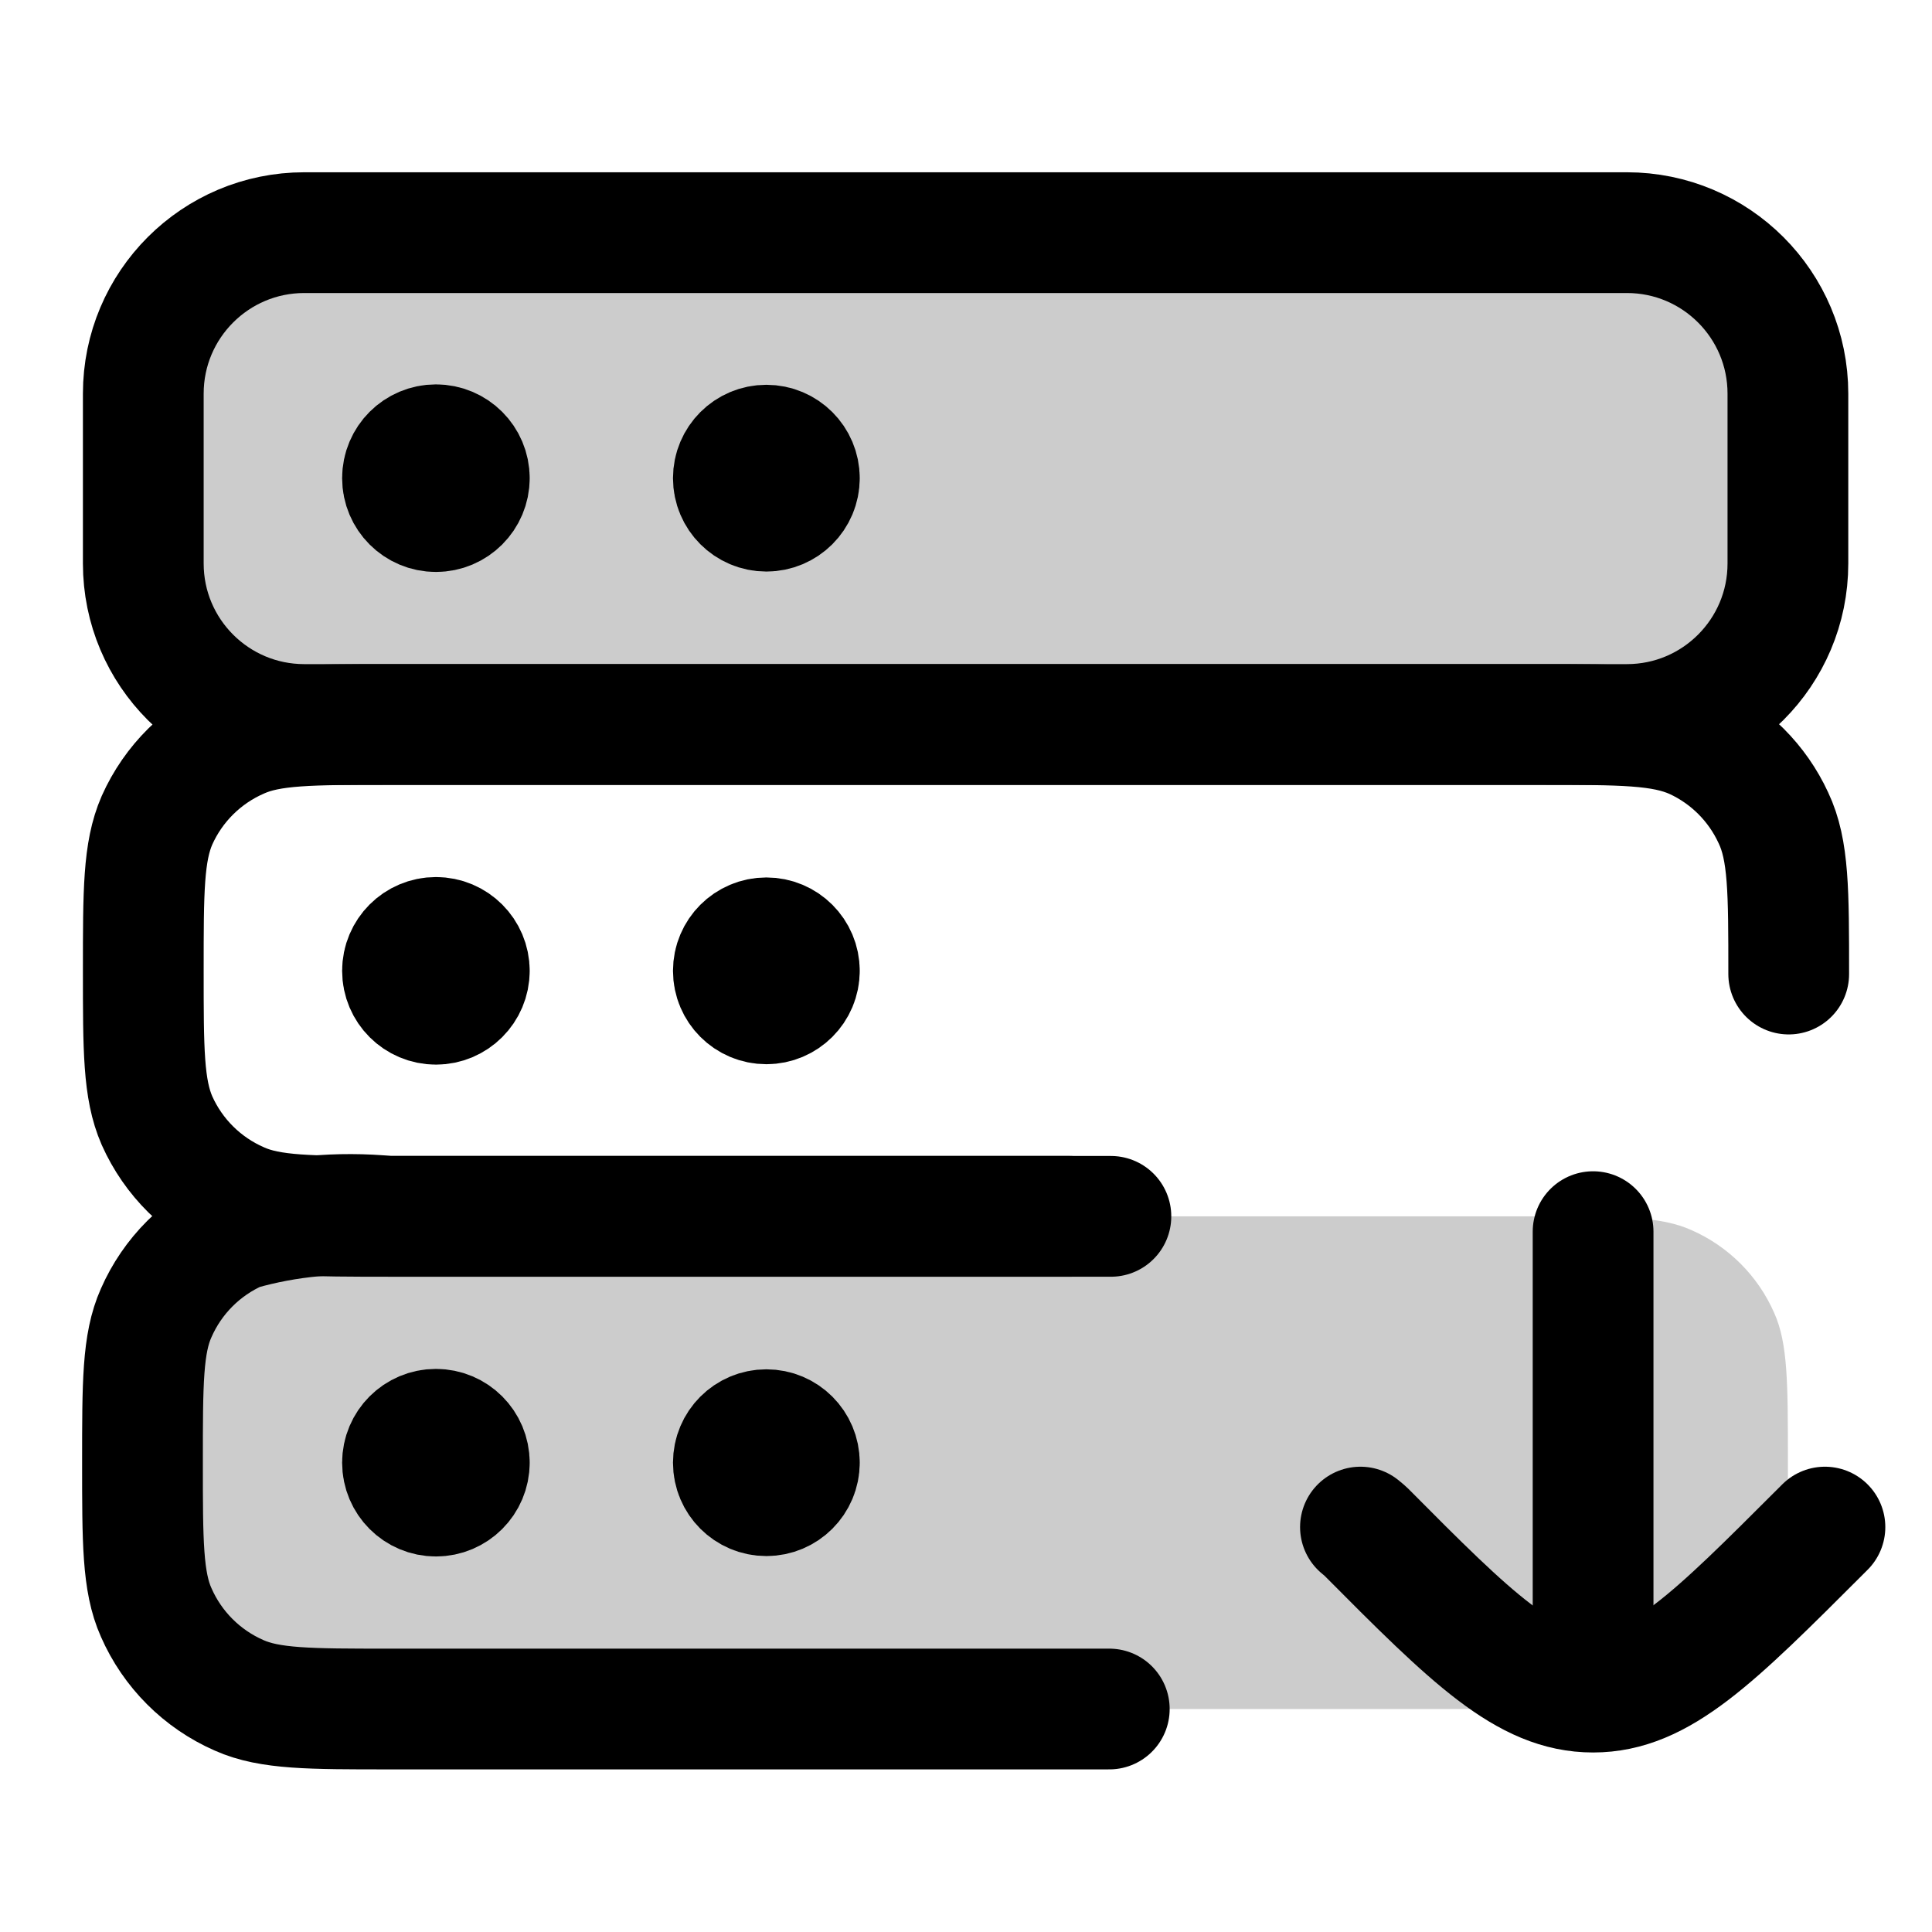
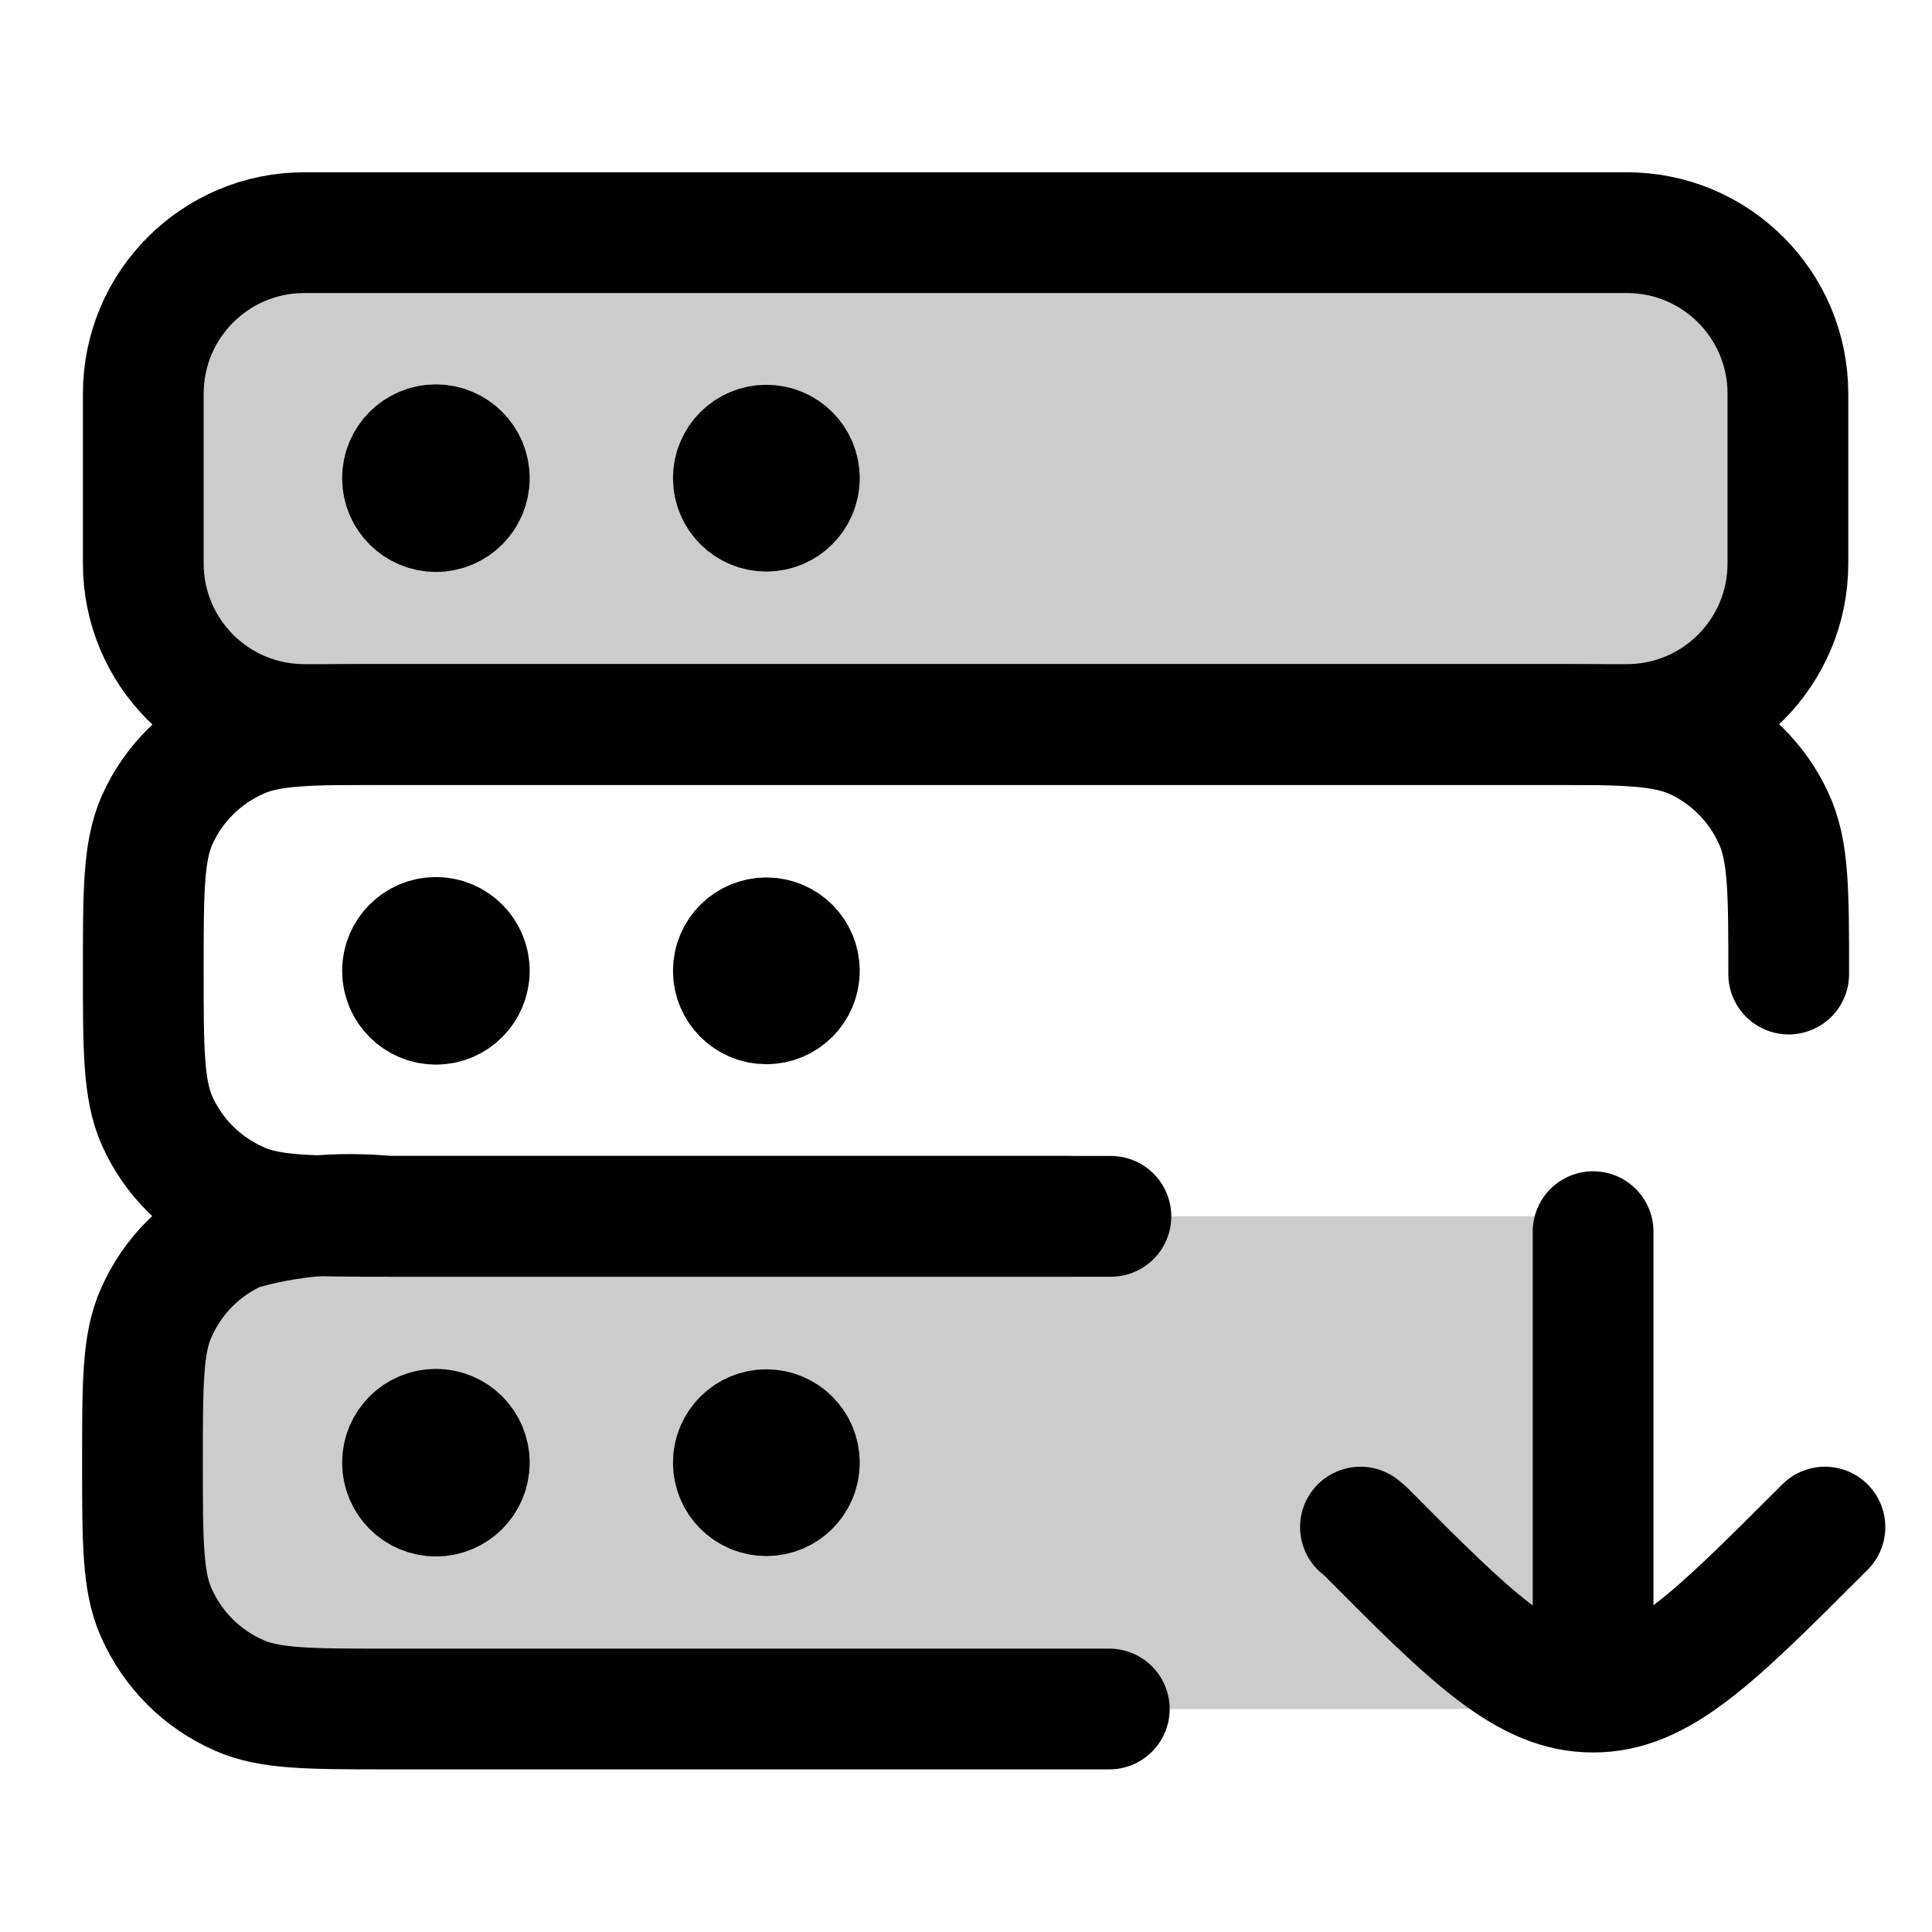
<svg xmlns="http://www.w3.org/2000/svg" width="24" height="24" viewBox="0 0 24 24" fill="none">
  <rect opacity=".2" x="1.78" y="9" width="6.11" height="20.43" rx="2" transform="rotate(-90 1.78 9)" fill="currentColor" />
-   <path opacity=".2" d="M4.84 21.23c-.98 0-1.48 0-1.86-.17a2 2 0 0 1-1.03-1.03c-.17-.38-.17-.88-.17-1.86s0-1.48.17-1.86a2 2 0 0 1 1.03-1.03c.38-.17.88-.17 1.86-.17h14.31c.99 0 1.48 0 1.86.17a2 2 0 0 1 1.03 1.03c.17.38.17.87.17 1.86 0 .98 0 1.48-.17 1.86A2 2 0 0 1 21 21.06c-.38.17-.87.17-1.86.17z" fill="currentColor" />
+   <path opacity=".2" d="M4.84 21.23c-.98 0-1.48 0-1.86-.17a2 2 0 0 1-1.03-1.03c-.17-.38-.17-.88-.17-1.86s0-1.48.17-1.86a2 2 0 0 1 1.03-1.03c.38-.17.88-.17 1.86-.17h14.91v6.12z" fill="currentColor" />
  <rect x="1.78" y="9" width="6.11" height="20.43" rx="2" transform="rotate(-90 1.78 9)" stroke="currentColor" stroke-width="1.5" stroke-linecap="round" stroke-linejoin="round" />
  <path d="M22.22 12.1c0-1.03 0-1.54-.19-1.94a2 2 0 0 0-.98-.98c-.4-.18-.9-.18-1.93-.18H4.84c-.98 0-1.48 0-1.86.17a2 2 0 0 0-1.03 1.02c-.17.39-.17.88-.17 1.87 0 .98 0 1.47.17 1.86a2 2 0 0 0 1.03 1.02c.38.17.88.17 1.86.17h8.45" stroke="currentColor" stroke-width="1.5" stroke-linecap="round" stroke-linejoin="round" />
  <path d="M13.8 15.11H4.83a5 5 0 0 0-1.86.17 2 2 0 0 0-1.03 1.03c-.17.38-.17.87-.17 1.86 0 .98 0 1.48.17 1.86a2 2 0 0 0 1.03 1.03c.38.17.88.17 1.86.17h8.95" stroke="currentColor" stroke-width="1.5" stroke-linecap="round" stroke-linejoin="round" />
  <path d="M5.83 5.94a.41.41 0 1 1-.83 0 .41.41 0 0 1 .83 0" fill="currentColor" stroke="currentColor" stroke-width="1.5" stroke-linecap="round" stroke-linejoin="round" />
  <path d="M5.83 12.06a.41.41 0 1 1-.83 0 .41.41 0 0 1 .83 0" fill="currentColor" stroke="currentColor" stroke-width="1.5" stroke-linecap="round" stroke-linejoin="round" />
  <path d="M5.83 18.17a.41.41 0 1 1-.83 0 .41.41 0 0 1 .83 0" fill="currentColor" stroke="currentColor" stroke-width="1.5" stroke-linecap="round" stroke-linejoin="round" />
  <path d="M9.93 5.94a.41.41 0 1 1-.82 0 .41.41 0 0 1 .82 0" fill="currentColor" stroke="currentColor" stroke-width="1.5" stroke-linecap="round" stroke-linejoin="round" />
  <path d="M9.93 12.06a.41.41 0 1 1-.82 0 .41.41 0 0 1 .82 0" fill="currentColor" stroke="currentColor" stroke-width="1.5" stroke-linecap="round" stroke-linejoin="round" />
  <path d="M9.93 18.17a.41.41 0 1 1-.82 0 .41.41 0 0 1 .82 0" fill="currentColor" stroke="currentColor" stroke-width="1.5" stroke-linecap="round" stroke-linejoin="round" />
  <path d="m22.67 18.97-.05.05c-1.34 1.34-2 2-2.83 2s-1.5-.66-2.83-2l-.06-.05" stroke="currentColor" stroke-width="1.5" stroke-linecap="round" stroke-linejoin="round" />
  <path d="M19.79 15.3v5.4" stroke="currentColor" stroke-width="1.5" stroke-linecap="round" stroke-linejoin="round" />
</svg>
